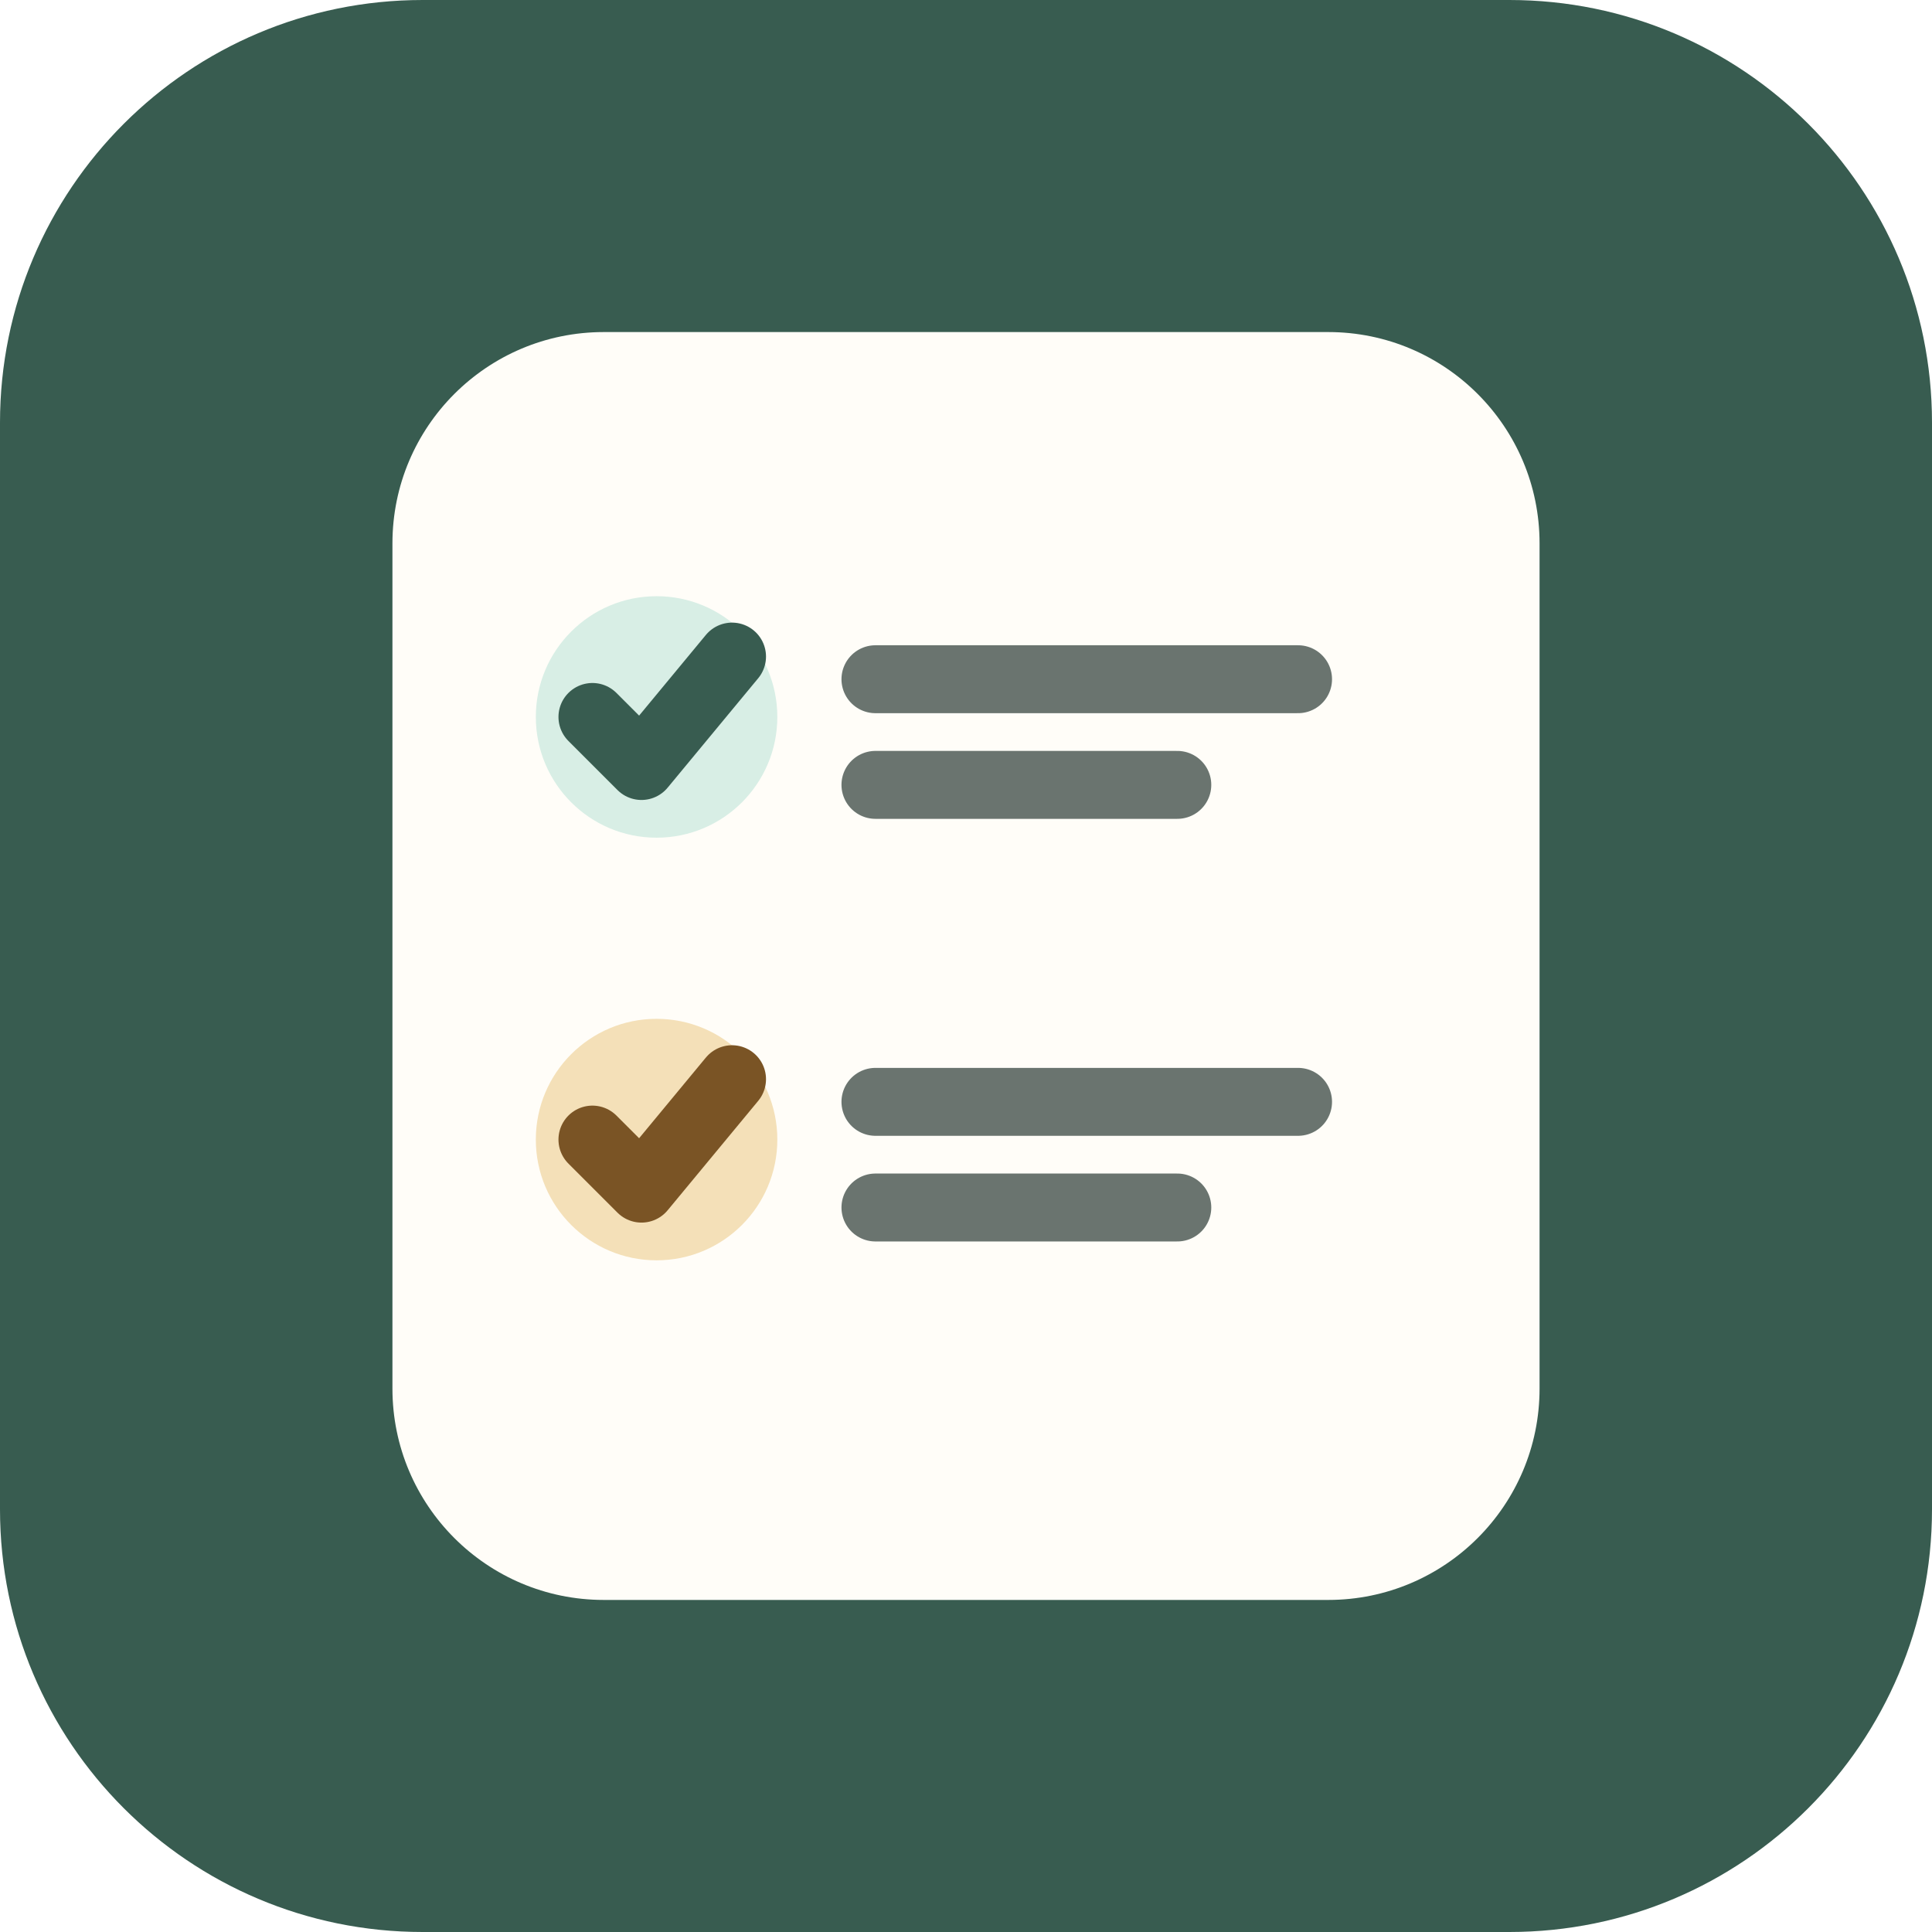
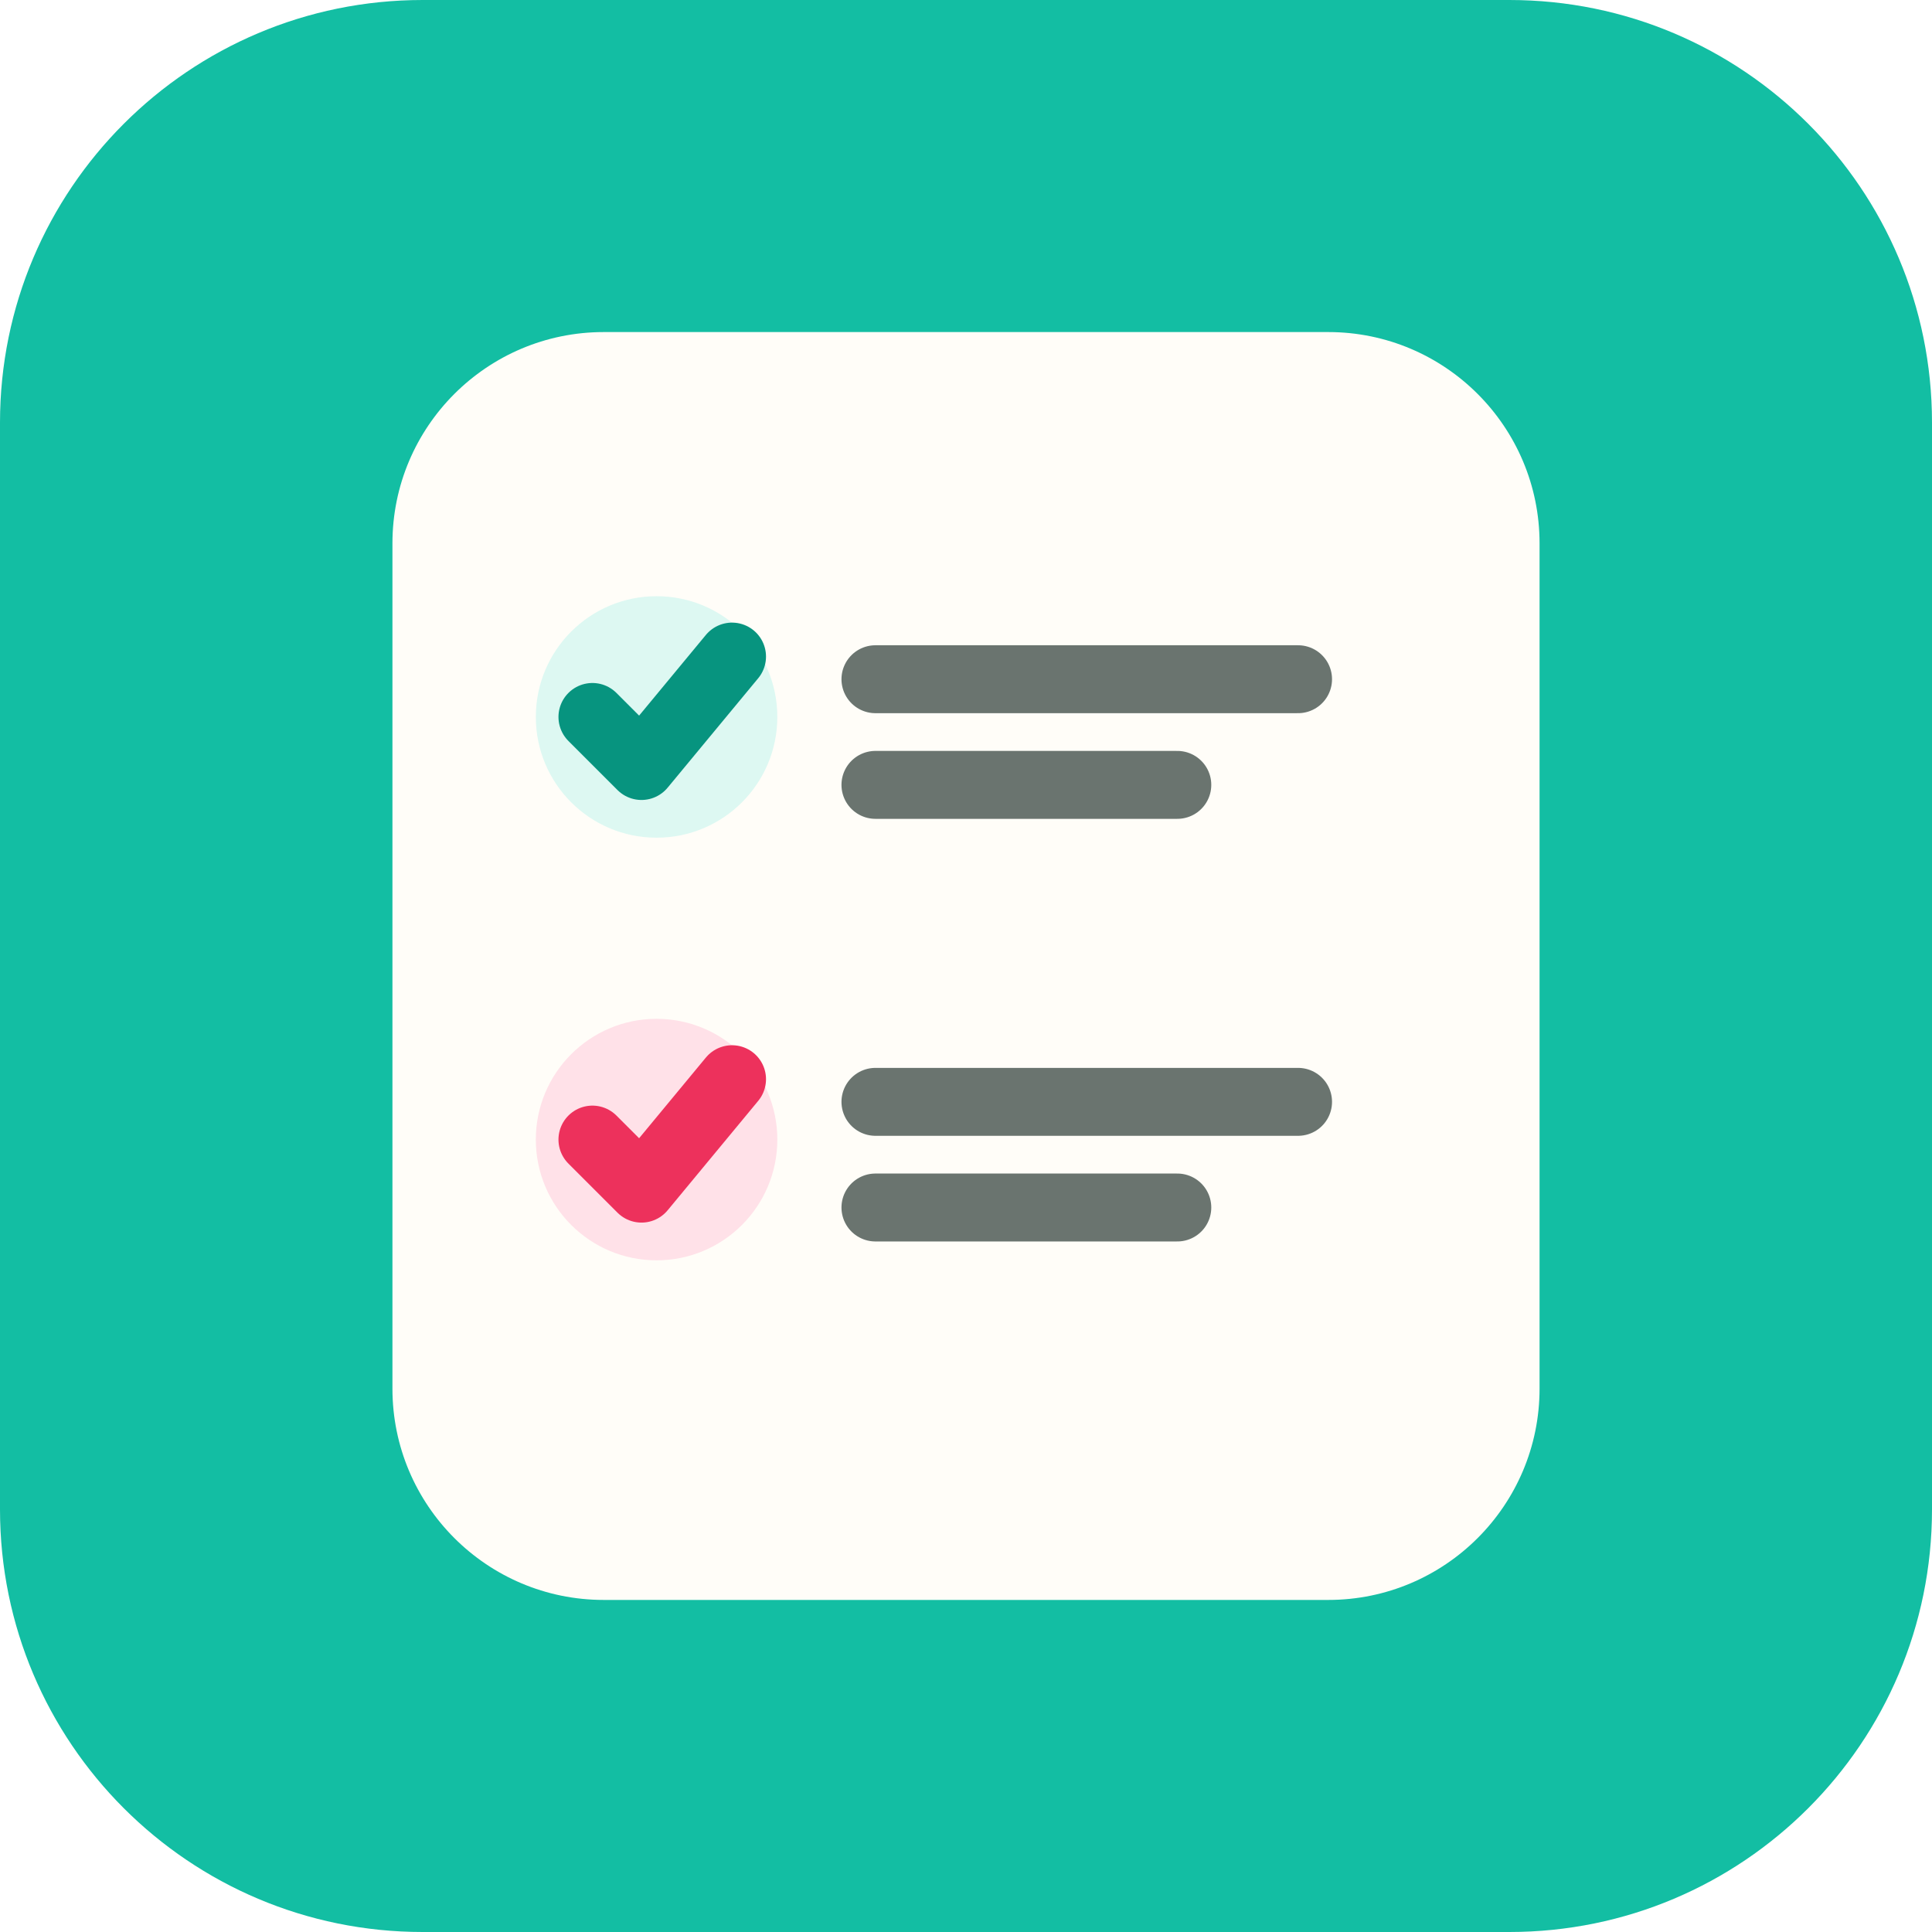
<svg xmlns="http://www.w3.org/2000/svg" viewBox="0 0 512 512">
-   <rect width="512" height="512" rx="112" fill="#385c50" />
+   <rect width="512" height="512" rx="112" fill="#13bea3" />
  <rect x="104" y="88" width="304" height="336" rx="56" fill="#fffdf8" />
-   <circle cx="174" cy="190" r="32" fill="#d8eee5" />
-   <path d="m157 190 13 13 24-29" fill="none" stroke="#385c50" stroke-linecap="round" stroke-linejoin="round" stroke-width="18" />
+   <circle cx="174" cy="190" r="32" fill="#ddf8f2" />
+   <path d="m157 190 13 13 24-29" fill="none" stroke="#07947f" stroke-linecap="round" stroke-linejoin="round" stroke-width="18" />
  <path d="M232 180h112M232 208h80" stroke="#6a746f" stroke-linecap="round" stroke-width="18" />
-   <circle cx="174" cy="302" r="32" fill="#f4e0b8" />
-   <path d="m157 302 13 13 24-29" fill="none" stroke="#7a5425" stroke-linecap="round" stroke-linejoin="round" stroke-width="18" />
+   <circle cx="174" cy="302" r="32" fill="#ffe1e8" />
+   <path d="m157 302 13 13 24-29" fill="none" stroke="#ed315c" stroke-linecap="round" stroke-linejoin="round" stroke-width="18" />
  <path d="M232 292h112M232 320h80" stroke="#6a746f" stroke-linecap="round" stroke-width="18" />
</svg>
